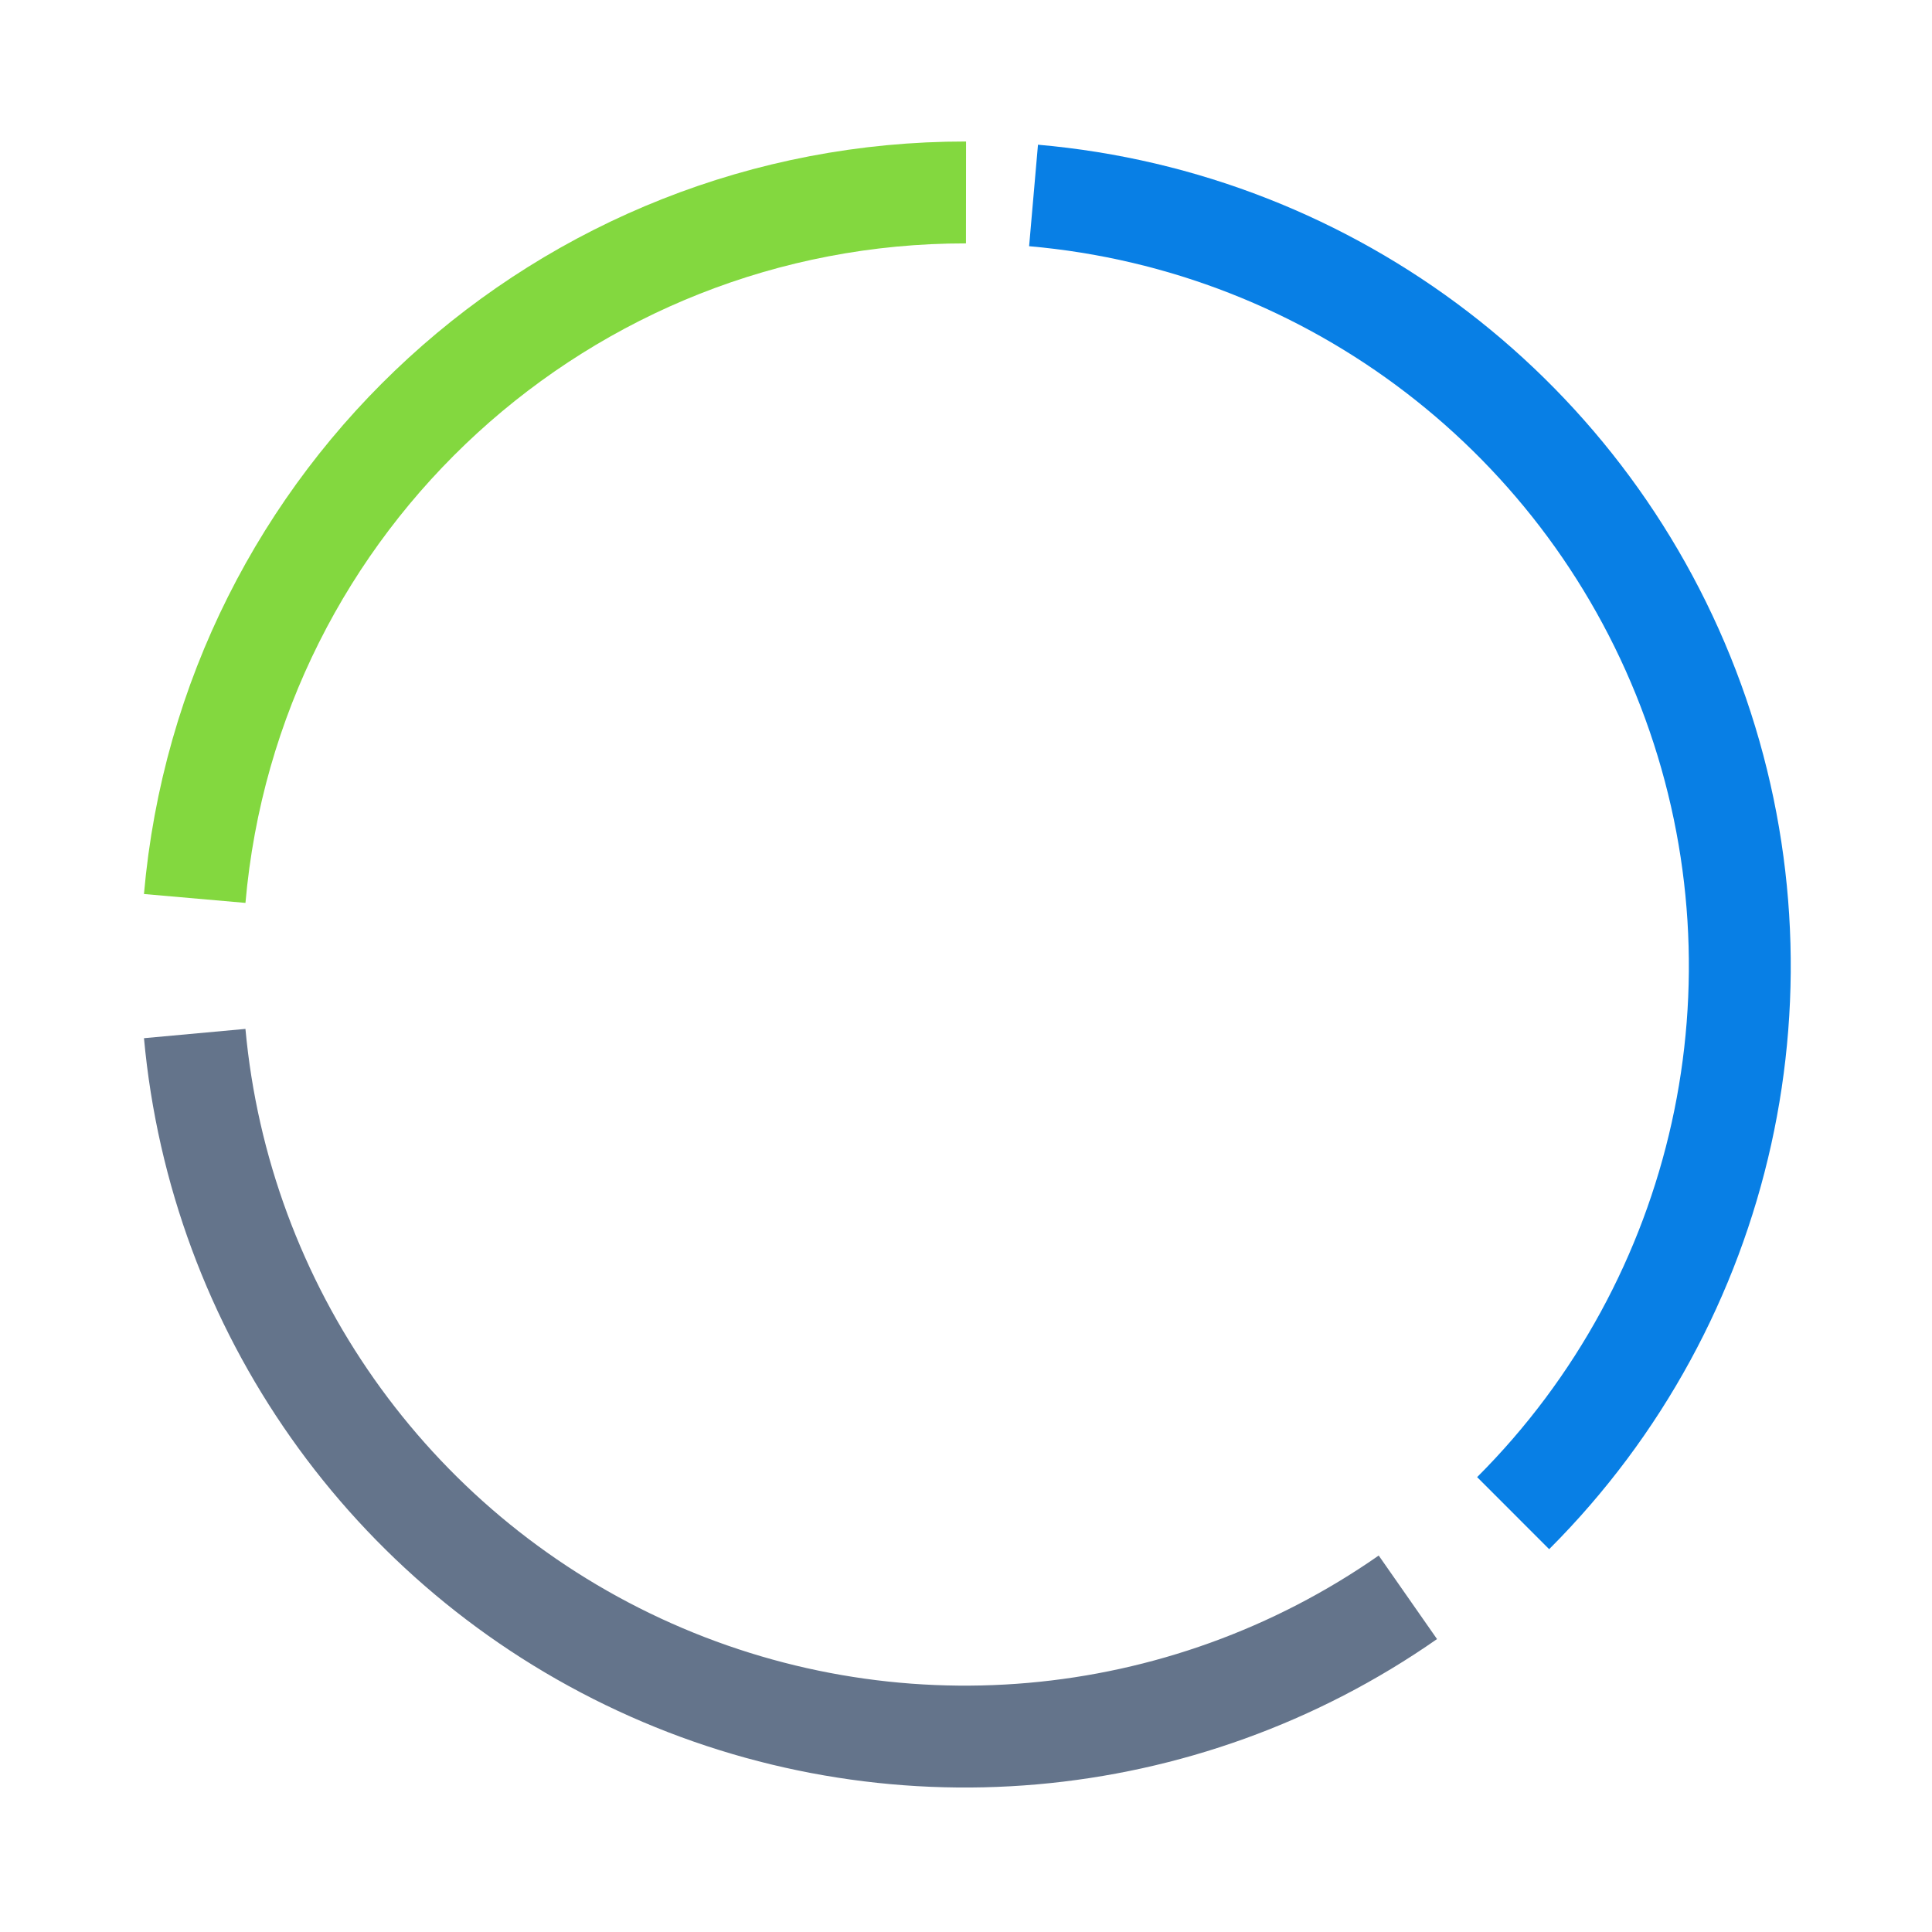
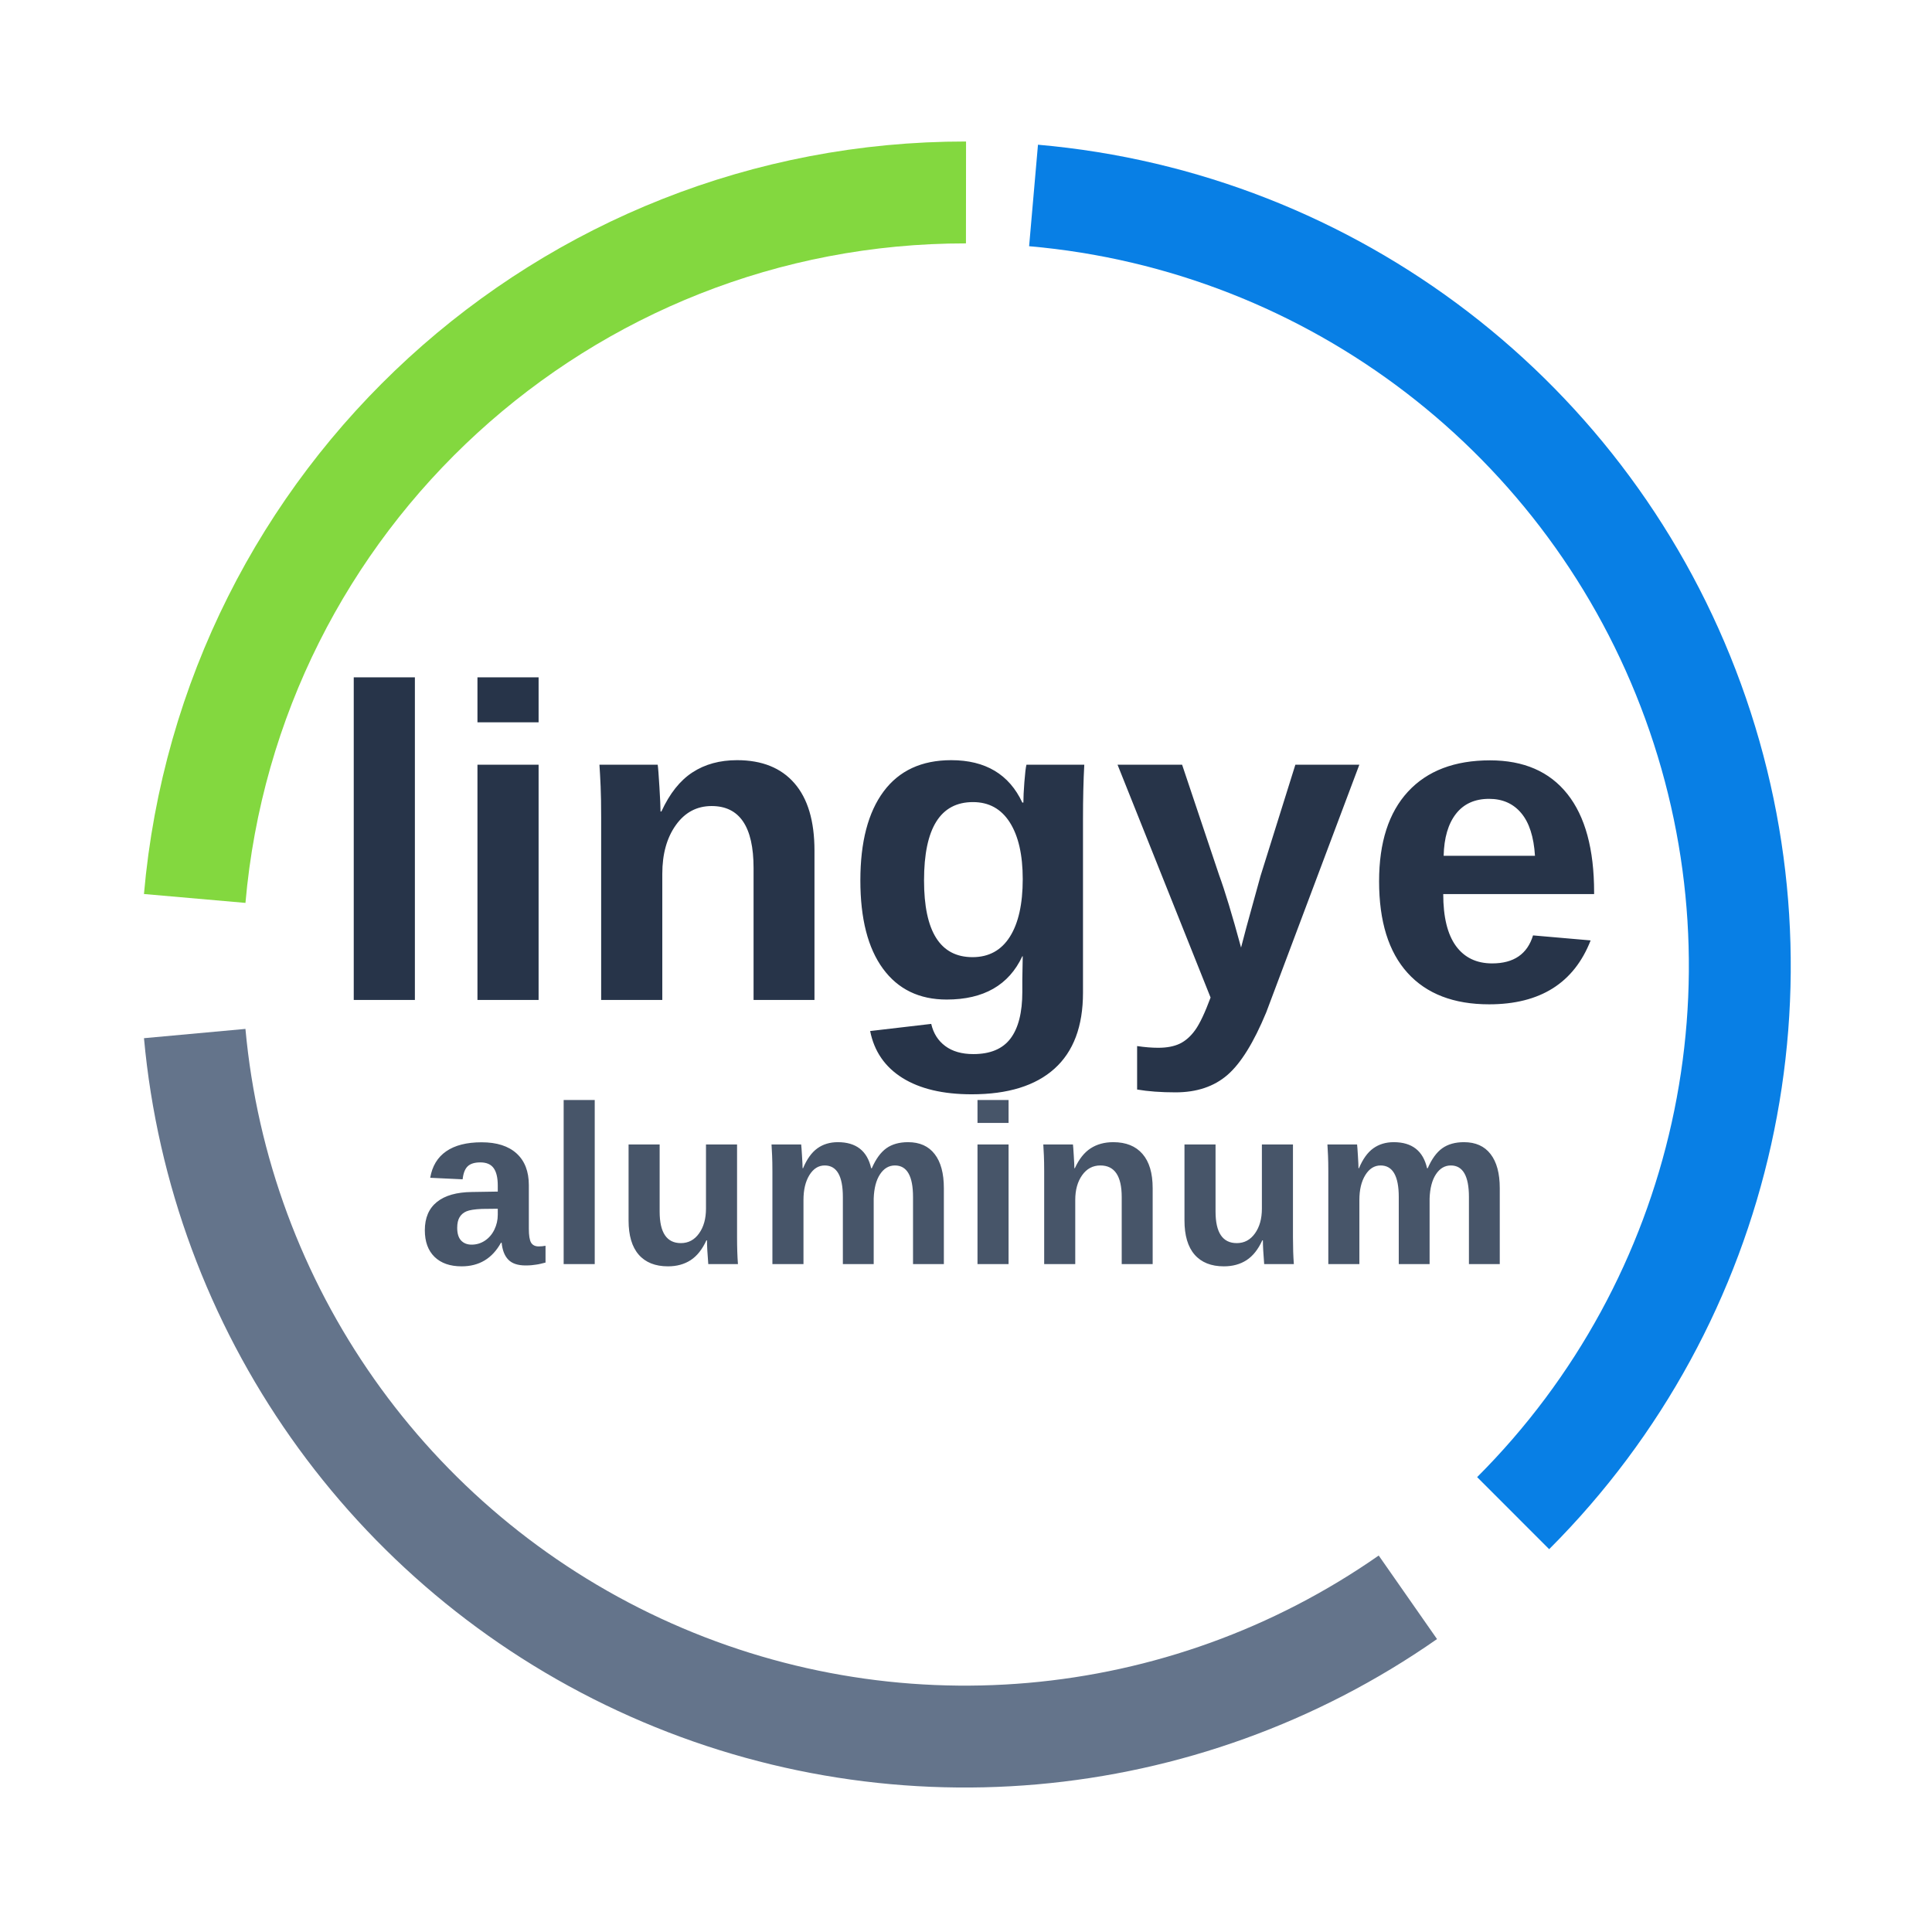
<svg xmlns="http://www.w3.org/2000/svg" width="512" height="512" viewBox="0 0 512 512" fill="none">
  <g stroke-linecap="butt" stroke-width="27">
    <path d="M 51.6 238.1 A 205 205 0 0 1 256 51" stroke="#83D83F" />
    <path d="M 273.9 51.8 A 205 205 0 0 1 401 401" stroke="#087FE5" />
    <path d="M 373.1 423.3 A 205 205 0 0 1 51.6 273.9" stroke="#64748B" />
  </g>
+   <text x="256" y="265" text-anchor="middle" fill="#273449" font-family="Arial, Helvetica, sans-serif" font-size="118" font-weight="700">lingye</text>
+   <text x="256" y="335" text-anchor="middle" fill="#475569" font-family="Arial, Helvetica, sans-serif" font-size="60" font-weight="600" letter-spacing="1">aluminum</text>
</svg>
